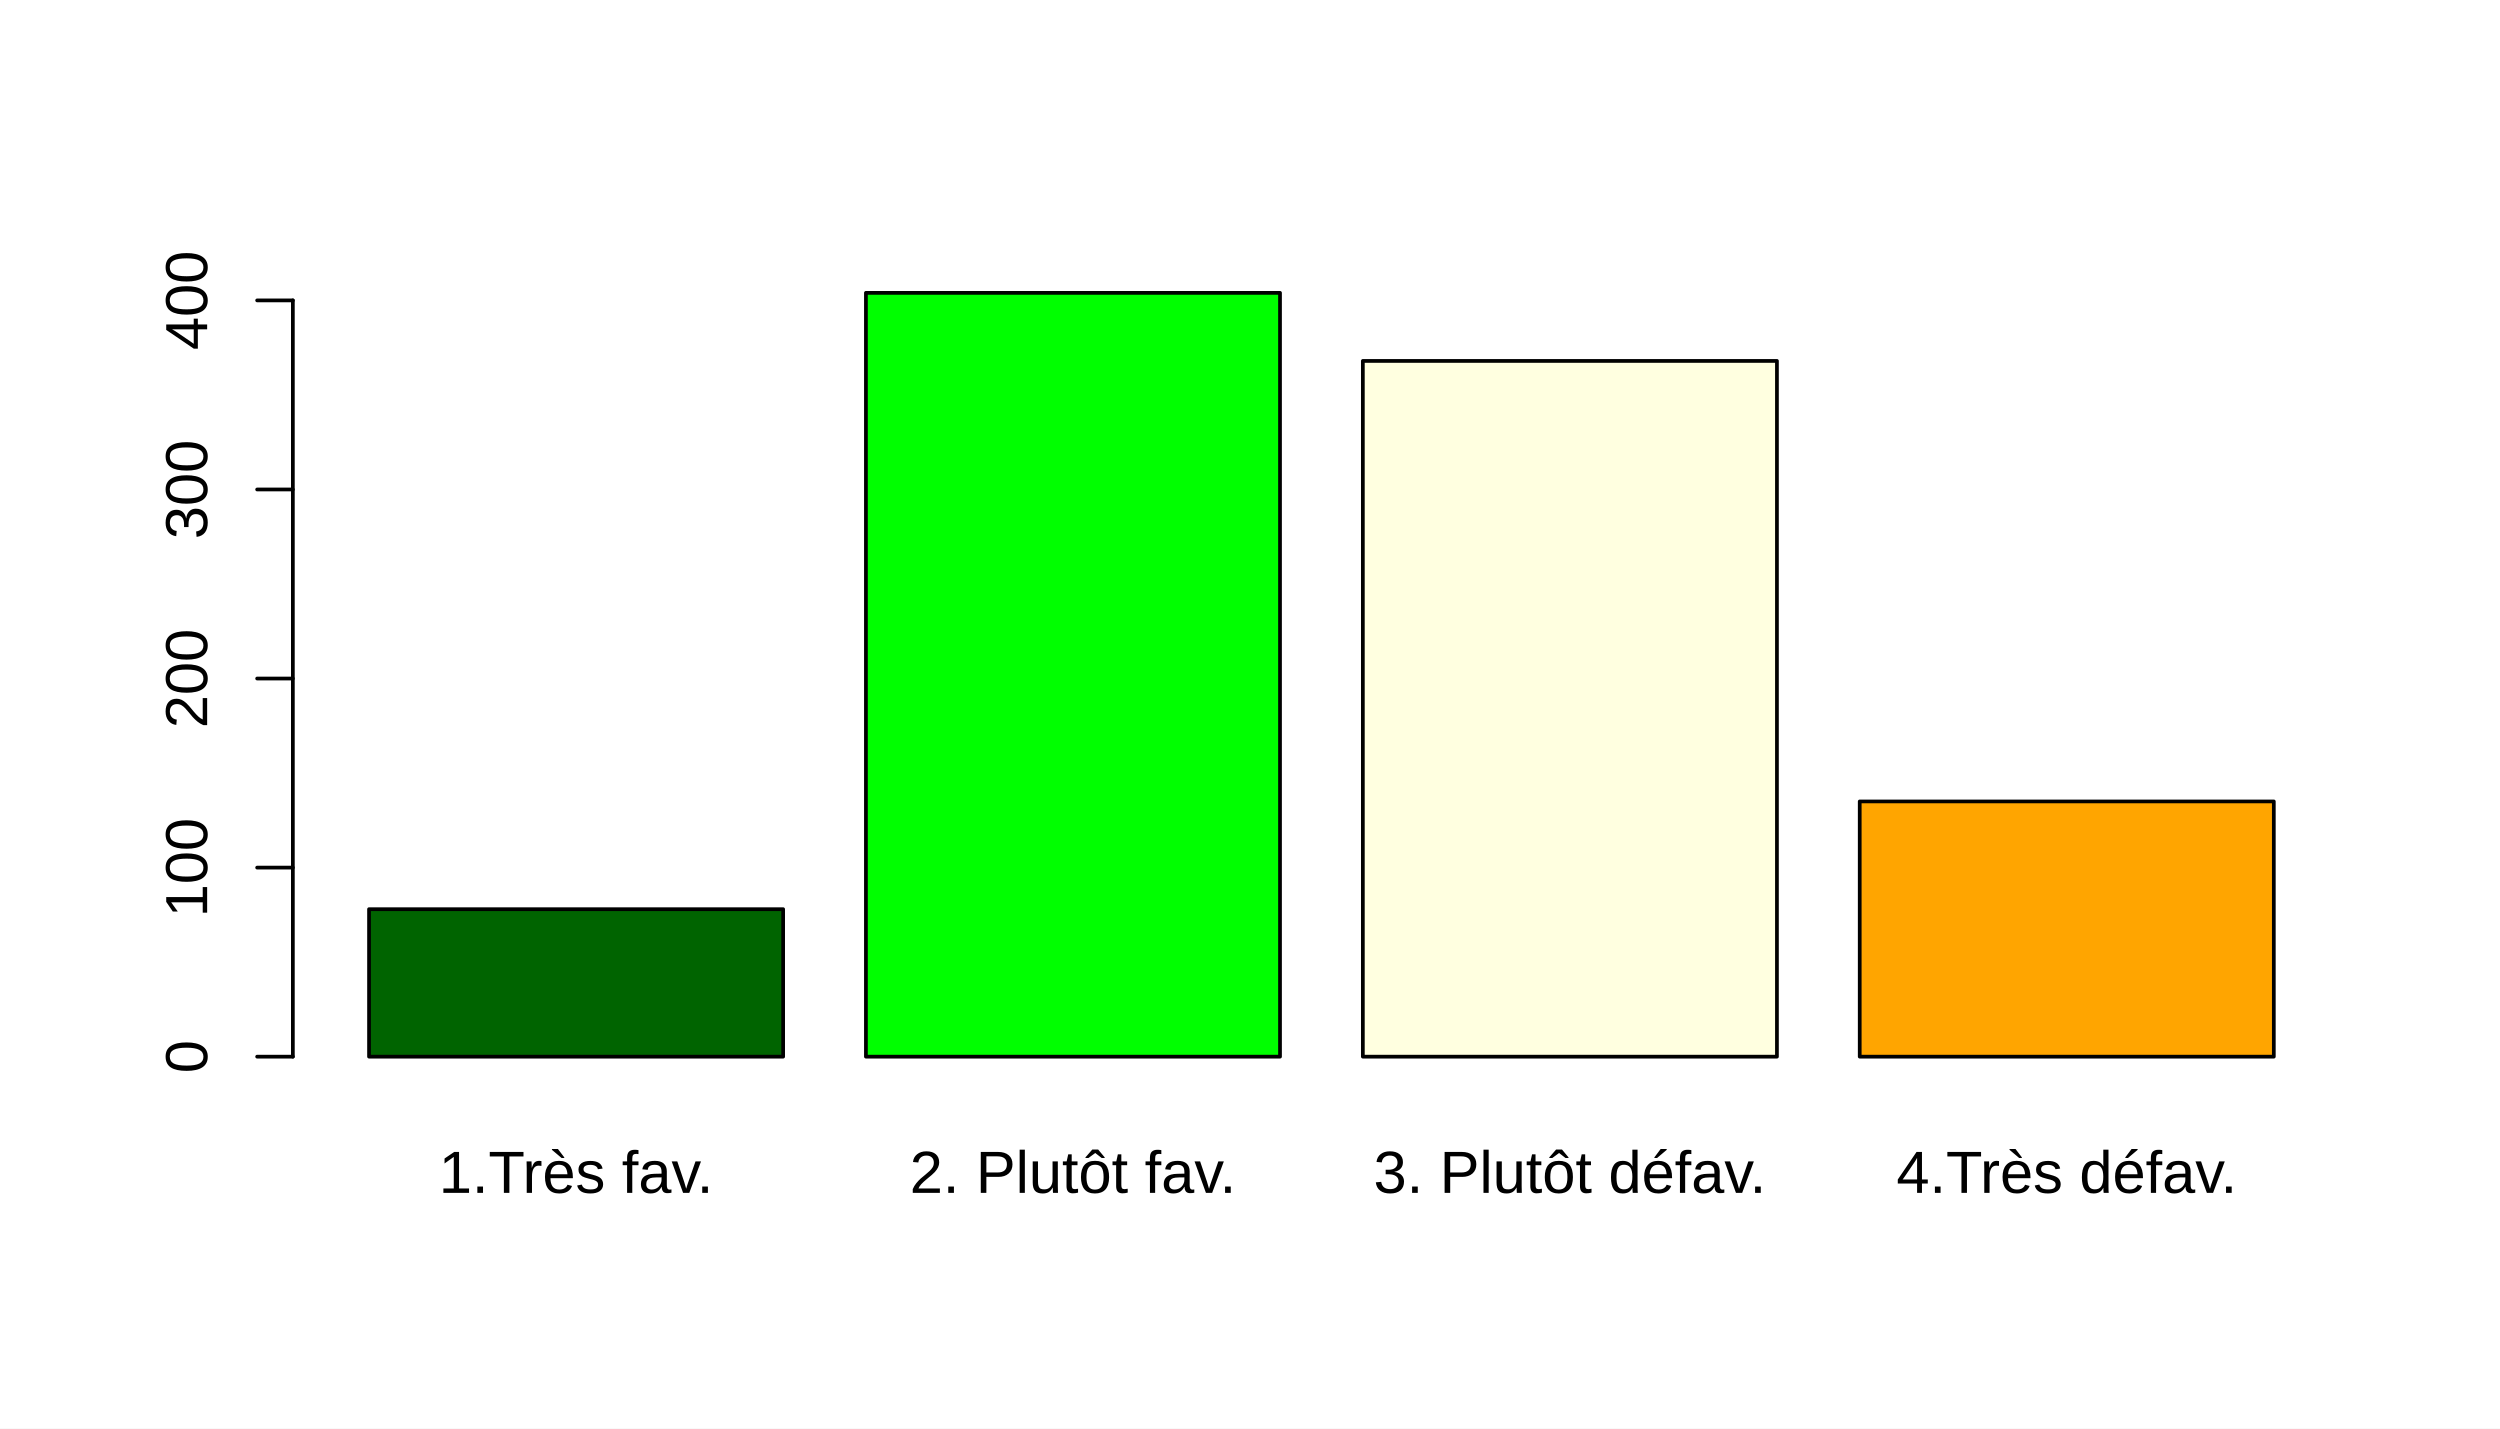
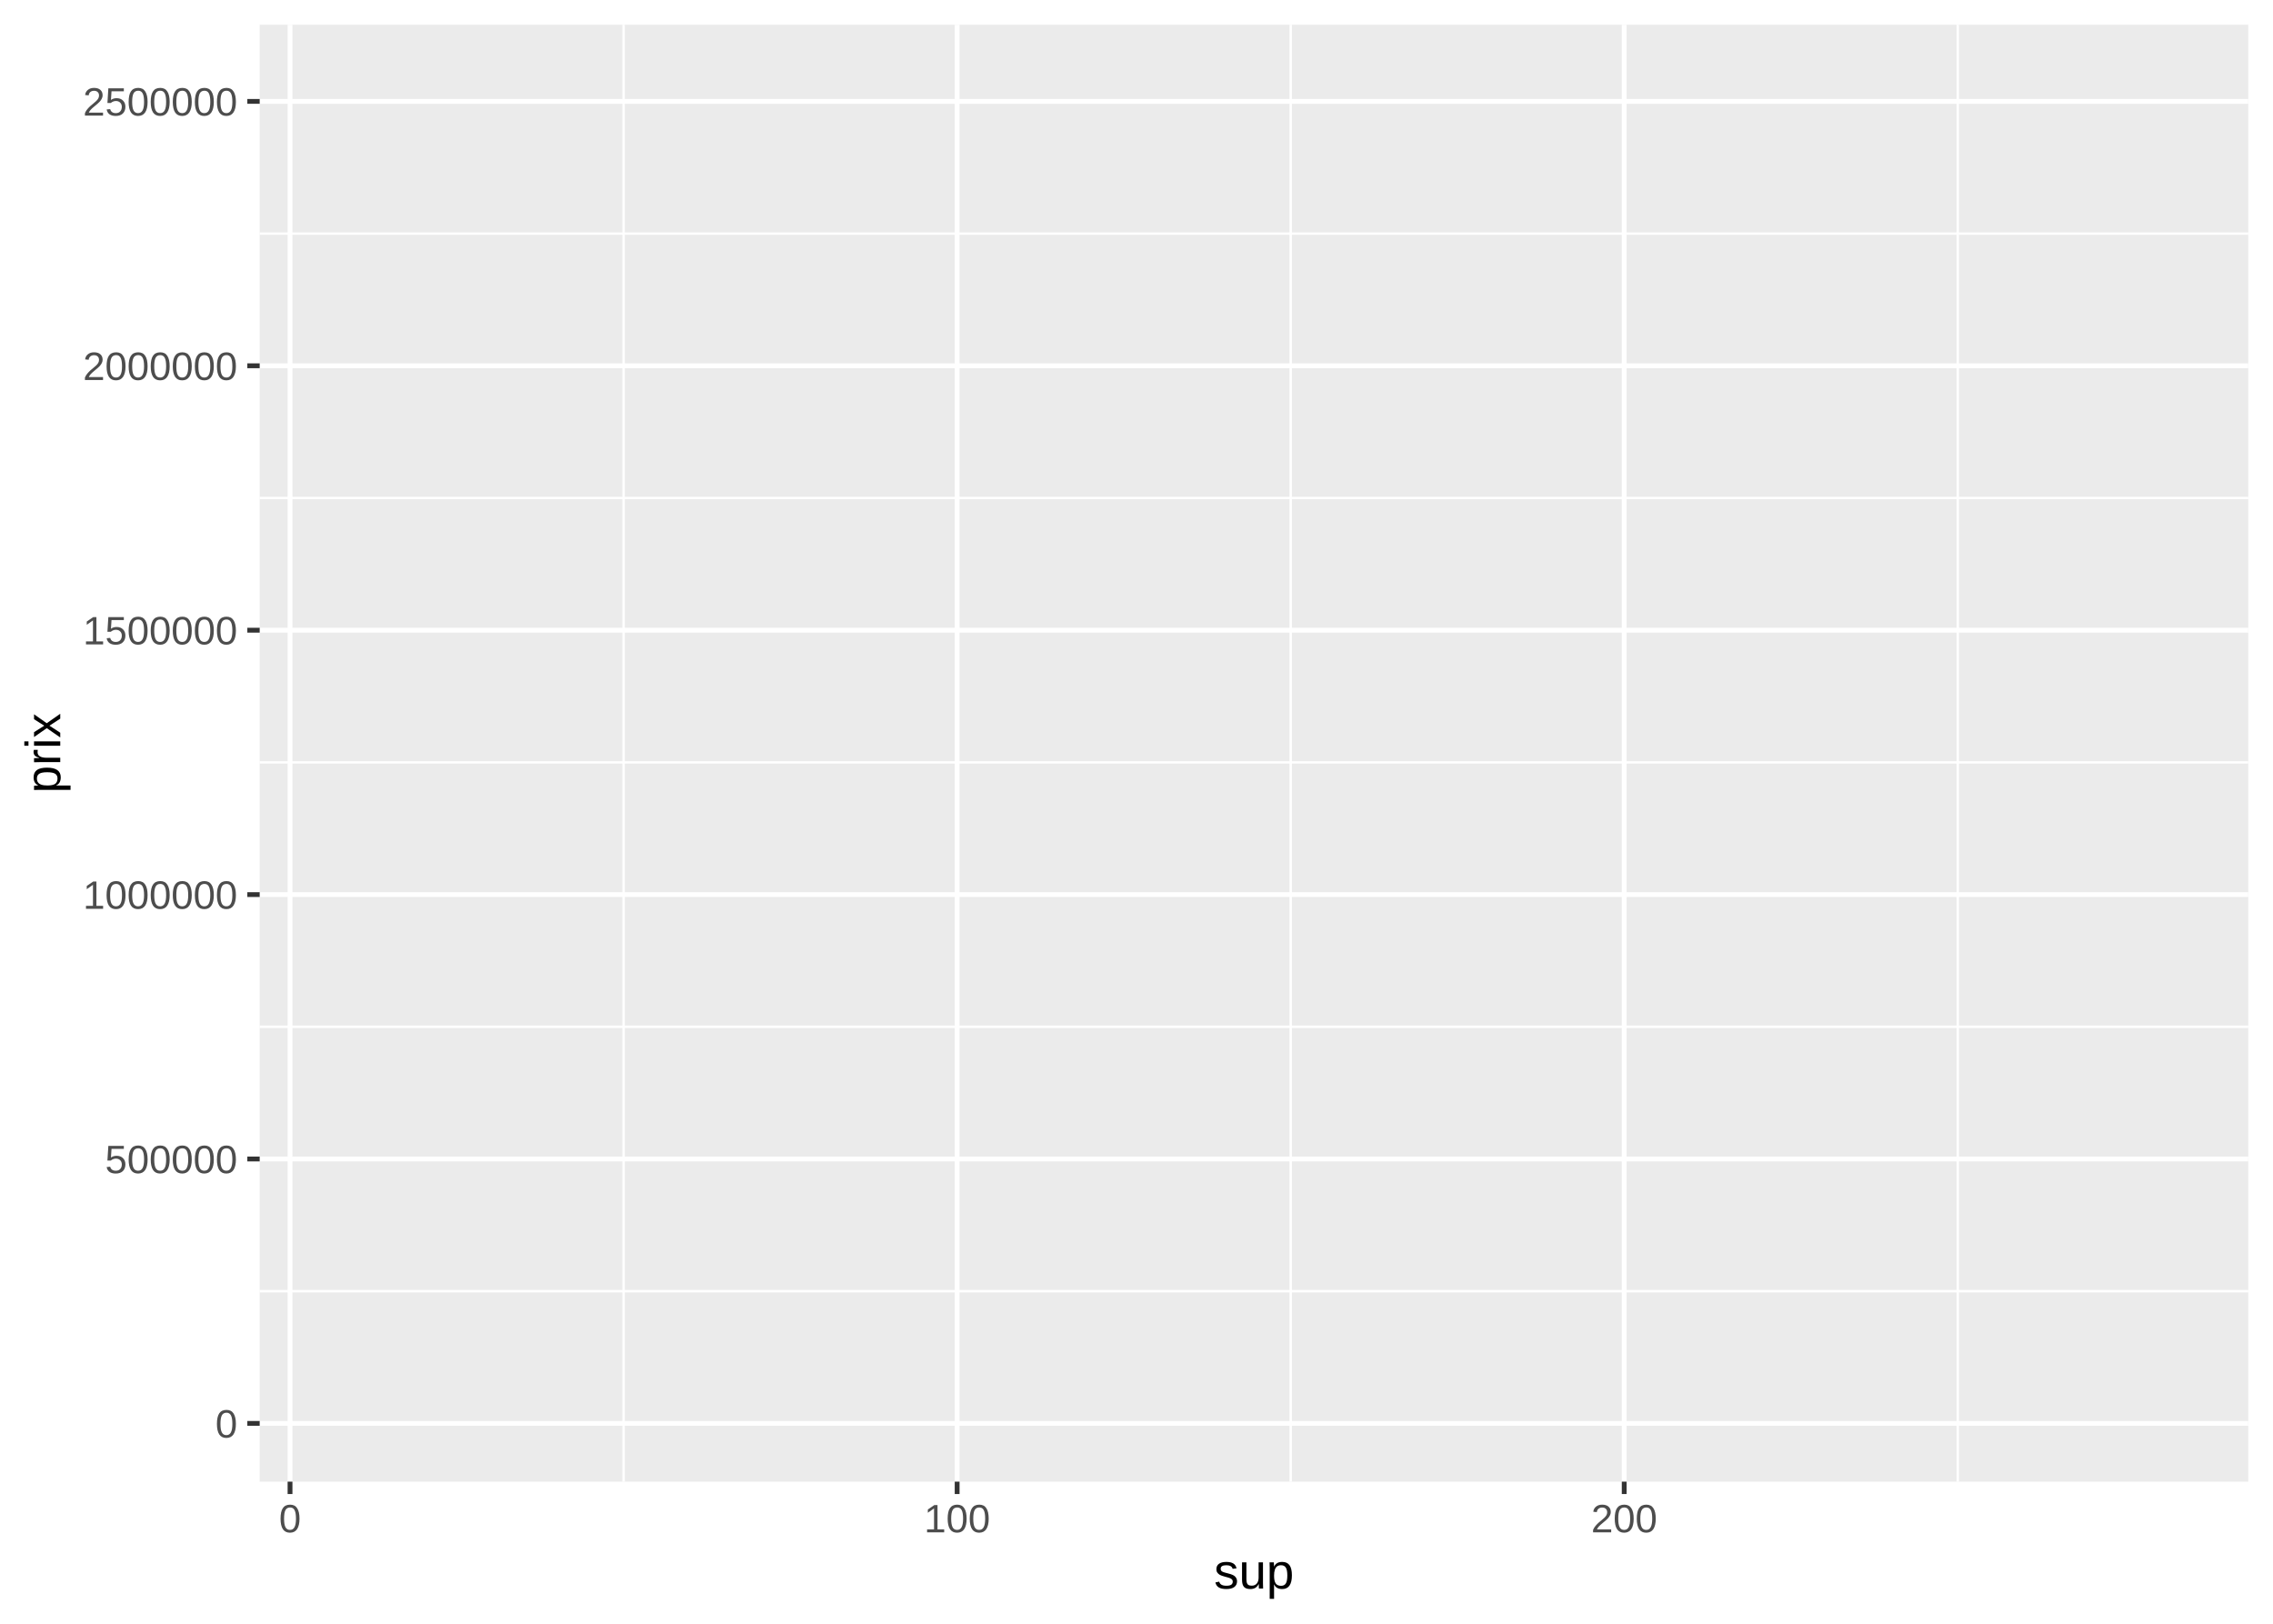
- <svg xmlns="http://www.w3.org/2000/svg" class="svglite" width="504.00pt" height="288.00pt" viewBox="0 0 504.00 288.00">
-   <defs>
-     <style type="text/css">
+ <svg xmlns="http://www.w3.org/2000/svg" width="504.00pt" height="360.00pt" viewBox="0 0 504.00 360.00">
+   <g class="svglite">
+     <defs>
+       <style type="text/css">
    .svglite line, .svglite polyline, .svglite polygon, .svglite path, .svglite rect, .svglite circle {
      fill: none;
      stroke: #000000;
      stroke-linecap: round;
      stroke-linejoin: round;
      stroke-miterlimit: 10.00;
    }
    .svglite text {
      white-space: pre;
    }
+     .svglite g.glyphgroup path {
+       fill: inherit;
+       stroke: none;
+     }
  </style>
-   </defs>
-   <rect width="100%" height="100%" style="stroke: none; fill: #FFFFFF;" />
-   <defs>
-     <clipPath id="cpMC4wMHw1MDQuMDB8MC4wMHwyODguMDA=">
-       <rect x="0.00" y="0.00" width="504.00" height="288.00" />
-     </clipPath>
-   </defs>
-   <g clip-path="url(#cpMC4wMHw1MDQuMDB8MC4wMHwyODguMDA=)">
-     <rect x="74.40" y="183.29" width="83.48" height="29.73" style="stroke-width: 0.75; fill: #006400;" />
-     <rect x="174.57" y="59.04" width="83.48" height="153.98" style="stroke-width: 0.75; fill: #00FF00;" />
-     <rect x="274.75" y="72.76" width="83.48" height="140.26" style="stroke-width: 0.75; fill: #FFFFE0;" />
-     <rect x="374.92" y="161.57" width="83.48" height="51.45" style="stroke-width: 0.75; fill: #FFA500;" />
-     <text x="116.14" y="240.48" text-anchor="middle" style="font-size: 12.00px; font-family: &quot;Arial&quot;;" textLength="56.68px" lengthAdjust="spacingAndGlyphs">1.Très fav.</text>
-     <text x="216.31" y="240.48" text-anchor="middle" style="font-size: 12.00px; font-family: &quot;Arial&quot;;" textLength="66.70px" lengthAdjust="spacingAndGlyphs">2. Plutôt fav.</text>
-     <text x="316.49" y="240.48" text-anchor="middle" style="font-size: 12.00px; font-family: &quot;Arial&quot;;" textLength="80.05px" lengthAdjust="spacingAndGlyphs">3. Plutôt défav.</text>
-     <text x="416.66" y="240.48" text-anchor="middle" style="font-size: 12.00px; font-family: &quot;Arial&quot;;" textLength="70.03px" lengthAdjust="spacingAndGlyphs">4.Très défav.</text>
-     <line x1="59.04" y1="213.02" x2="59.04" y2="60.56" style="stroke-width: 0.75;" />
-     <line x1="59.04" y1="213.02" x2="51.84" y2="213.02" style="stroke-width: 0.75;" />
-     <line x1="59.04" y1="174.91" x2="51.84" y2="174.91" style="stroke-width: 0.75;" />
-     <line x1="59.04" y1="136.79" x2="51.84" y2="136.79" style="stroke-width: 0.75;" />
-     <line x1="59.04" y1="98.68" x2="51.84" y2="98.68" style="stroke-width: 0.75;" />
-     <line x1="59.04" y1="60.56" x2="51.84" y2="60.56" style="stroke-width: 0.75;" />
-     <text transform="translate(41.76,213.02) rotate(-90)" text-anchor="middle" style="font-size: 12.00px; font-family: &quot;Arial&quot;;" textLength="6.67px" lengthAdjust="spacingAndGlyphs">0</text>
-     <text transform="translate(41.76,174.91) rotate(-90)" text-anchor="middle" style="font-size: 12.00px; font-family: &quot;Arial&quot;;" textLength="20.02px" lengthAdjust="spacingAndGlyphs">100</text>
-     <text transform="translate(41.76,136.79) rotate(-90)" text-anchor="middle" style="font-size: 12.00px; font-family: &quot;Arial&quot;;" textLength="20.02px" lengthAdjust="spacingAndGlyphs">200</text>
-     <text transform="translate(41.76,98.68) rotate(-90)" text-anchor="middle" style="font-size: 12.00px; font-family: &quot;Arial&quot;;" textLength="20.02px" lengthAdjust="spacingAndGlyphs">300</text>
-     <text transform="translate(41.76,60.56) rotate(-90)" text-anchor="middle" style="font-size: 12.00px; font-family: &quot;Arial&quot;;" textLength="20.02px" lengthAdjust="spacingAndGlyphs">400</text>
+     </defs>
+     <rect width="100%" height="100%" style="stroke: none; fill: #FFFFFF;" />
+     <defs>
+       <clipPath id="cpMC4wMHw1MDQuMDB8MC4wMHwzNjAuMDA=">
+         <rect x="0.00" y="0.00" width="504.00" height="360.00" />
+       </clipPath>
+     </defs>
+     <g clip-path="url(#cpMC4wMHw1MDQuMDB8MC4wMHwzNjAuMDA=)">
+       <rect x="0.00" y="0.00" width="504.00" height="360.00" style="stroke-width: 1.07; stroke: #FFFFFF; fill: #FFFFFF;" />
+     </g>
+     <defs>
+       <clipPath id="cpNTcuNTh8NDk4LjUyfDUuNDh8MzI4LjUw">
+         <rect x="57.58" y="5.48" width="440.94" height="323.02" />
+       </clipPath>
+     </defs>
+     <g clip-path="url(#cpNTcuNTh8NDk4LjUyfDUuNDh8MzI4LjUw)">
+       <rect x="57.58" y="5.48" width="440.94" height="323.02" style="stroke-width: 1.07; stroke: none; fill: #EBEBEB;" />
+       <polyline points="57.58,286.27 498.52,286.27 " style="stroke-width: 0.53; stroke: #FFFFFF; stroke-linecap: butt;" />
+       <polyline points="57.58,227.65 498.52,227.65 " style="stroke-width: 0.53; stroke: #FFFFFF; stroke-linecap: butt;" />
+       <polyline points="57.58,169.03 498.52,169.03 " style="stroke-width: 0.53; stroke: #FFFFFF; stroke-linecap: butt;" />
+       <polyline points="57.58,110.41 498.52,110.41 " style="stroke-width: 0.53; stroke: #FFFFFF; stroke-linecap: butt;" />
+       <polyline points="57.58,51.79 498.52,51.79 " style="stroke-width: 0.53; stroke: #FFFFFF; stroke-linecap: butt;" />
+       <polyline points="138.27,328.50 138.27,5.48 " style="stroke-width: 0.53; stroke: #FFFFFF; stroke-linecap: butt;" />
+       <polyline points="286.19,328.50 286.19,5.48 " style="stroke-width: 0.53; stroke: #FFFFFF; stroke-linecap: butt;" />
+       <polyline points="434.10,328.50 434.10,5.48 " style="stroke-width: 0.53; stroke: #FFFFFF; stroke-linecap: butt;" />
+       <polyline points="57.58,315.58 498.52,315.58 " style="stroke-width: 1.07; stroke: #FFFFFF; stroke-linecap: butt;" />
+       <polyline points="57.58,256.96 498.52,256.96 " style="stroke-width: 1.07; stroke: #FFFFFF; stroke-linecap: butt;" />
+       <polyline points="57.58,198.34 498.52,198.34 " style="stroke-width: 1.07; stroke: #FFFFFF; stroke-linecap: butt;" />
+       <polyline points="57.58,139.72 498.52,139.72 " style="stroke-width: 1.07; stroke: #FFFFFF; stroke-linecap: butt;" />
+       <polyline points="57.58,81.10 498.52,81.10 " style="stroke-width: 1.07; stroke: #FFFFFF; stroke-linecap: butt;" />
+       <polyline points="57.58,22.48 498.52,22.48 " style="stroke-width: 1.07; stroke: #FFFFFF; stroke-linecap: butt;" />
+       <polyline points="64.31,328.50 64.31,5.48 " style="stroke-width: 1.07; stroke: #FFFFFF; stroke-linecap: butt;" />
+       <polyline points="212.23,328.50 212.23,5.48 " style="stroke-width: 1.07; stroke: #FFFFFF; stroke-linecap: butt;" />
+       <polyline points="360.14,328.50 360.14,5.48 " style="stroke-width: 1.07; stroke: #FFFFFF; stroke-linecap: butt;" />
+     </g>
+     <g clip-path="url(#cpMC4wMHw1MDQuMDB8MC4wMHwzNjAuMDA=)">
+       <text x="52.65" y="318.73" text-anchor="end" style="font-size: 8.80px;fill: #4D4D4D; font-family: &quot;Arial&quot;;" textLength="4.89px" lengthAdjust="spacingAndGlyphs">0</text>
+       <text x="52.65" y="260.11" text-anchor="end" style="font-size: 8.80px;fill: #4D4D4D; font-family: &quot;Arial&quot;;" textLength="29.34px" lengthAdjust="spacingAndGlyphs">500000</text>
+       <text x="52.65" y="201.49" text-anchor="end" style="font-size: 8.80px;fill: #4D4D4D; font-family: &quot;Arial&quot;;" textLength="34.23px" lengthAdjust="spacingAndGlyphs">1000000</text>
+       <text x="52.65" y="142.87" text-anchor="end" style="font-size: 8.80px;fill: #4D4D4D; font-family: &quot;Arial&quot;;" textLength="34.23px" lengthAdjust="spacingAndGlyphs">1500000</text>
+       <text x="52.65" y="84.25" text-anchor="end" style="font-size: 8.80px;fill: #4D4D4D; font-family: &quot;Arial&quot;;" textLength="34.23px" lengthAdjust="spacingAndGlyphs">2000000</text>
+       <text x="52.65" y="25.63" text-anchor="end" style="font-size: 8.80px;fill: #4D4D4D; font-family: &quot;Arial&quot;;" textLength="34.23px" lengthAdjust="spacingAndGlyphs">2500000</text>
+       <polyline points="54.84,315.58 57.58,315.58 " style="stroke-width: 1.07; stroke: #333333; stroke-linecap: butt;" />
+       <polyline points="54.84,256.96 57.58,256.96 " style="stroke-width: 1.07; stroke: #333333; stroke-linecap: butt;" />
+       <polyline points="54.84,198.34 57.58,198.34 " style="stroke-width: 1.07; stroke: #333333; stroke-linecap: butt;" />
+       <polyline points="54.84,139.72 57.58,139.72 " style="stroke-width: 1.07; stroke: #333333; stroke-linecap: butt;" />
+       <polyline points="54.84,81.10 57.58,81.10 " style="stroke-width: 1.07; stroke: #333333; stroke-linecap: butt;" />
+       <polyline points="54.84,22.48 57.58,22.48 " style="stroke-width: 1.07; stroke: #333333; stroke-linecap: butt;" />
+       <polyline points="64.31,331.24 64.31,328.50 " style="stroke-width: 1.07; stroke: #333333; stroke-linecap: butt;" />
+       <polyline points="212.23,331.24 212.23,328.50 " style="stroke-width: 1.07; stroke: #333333; stroke-linecap: butt;" />
+       <polyline points="360.14,331.24 360.14,328.50 " style="stroke-width: 1.07; stroke: #333333; stroke-linecap: butt;" />
+       <text x="64.31" y="339.74" text-anchor="middle" style="font-size: 8.80px;fill: #4D4D4D; font-family: &quot;Arial&quot;;" textLength="4.89px" lengthAdjust="spacingAndGlyphs">0</text>
+       <text x="212.23" y="339.74" text-anchor="middle" style="font-size: 8.80px;fill: #4D4D4D; font-family: &quot;Arial&quot;;" textLength="14.67px" lengthAdjust="spacingAndGlyphs">100</text>
+       <text x="360.14" y="339.74" text-anchor="middle" style="font-size: 8.80px;fill: #4D4D4D; font-family: &quot;Arial&quot;;" textLength="14.67px" lengthAdjust="spacingAndGlyphs">200</text>
+       <text x="278.05" y="352.20" text-anchor="middle" style="font-size: 11.00px; font-family: &quot;Arial&quot;;" textLength="17.75px" lengthAdjust="spacingAndGlyphs">sup</text>
+       <text transform="translate(13.36,166.99) rotate(-90)" text-anchor="middle" style="font-size: 11.00px; font-family: &quot;Arial&quot;;" textLength="17.72px" lengthAdjust="spacingAndGlyphs">prix</text>
+     </g>
  </g>
</svg>
